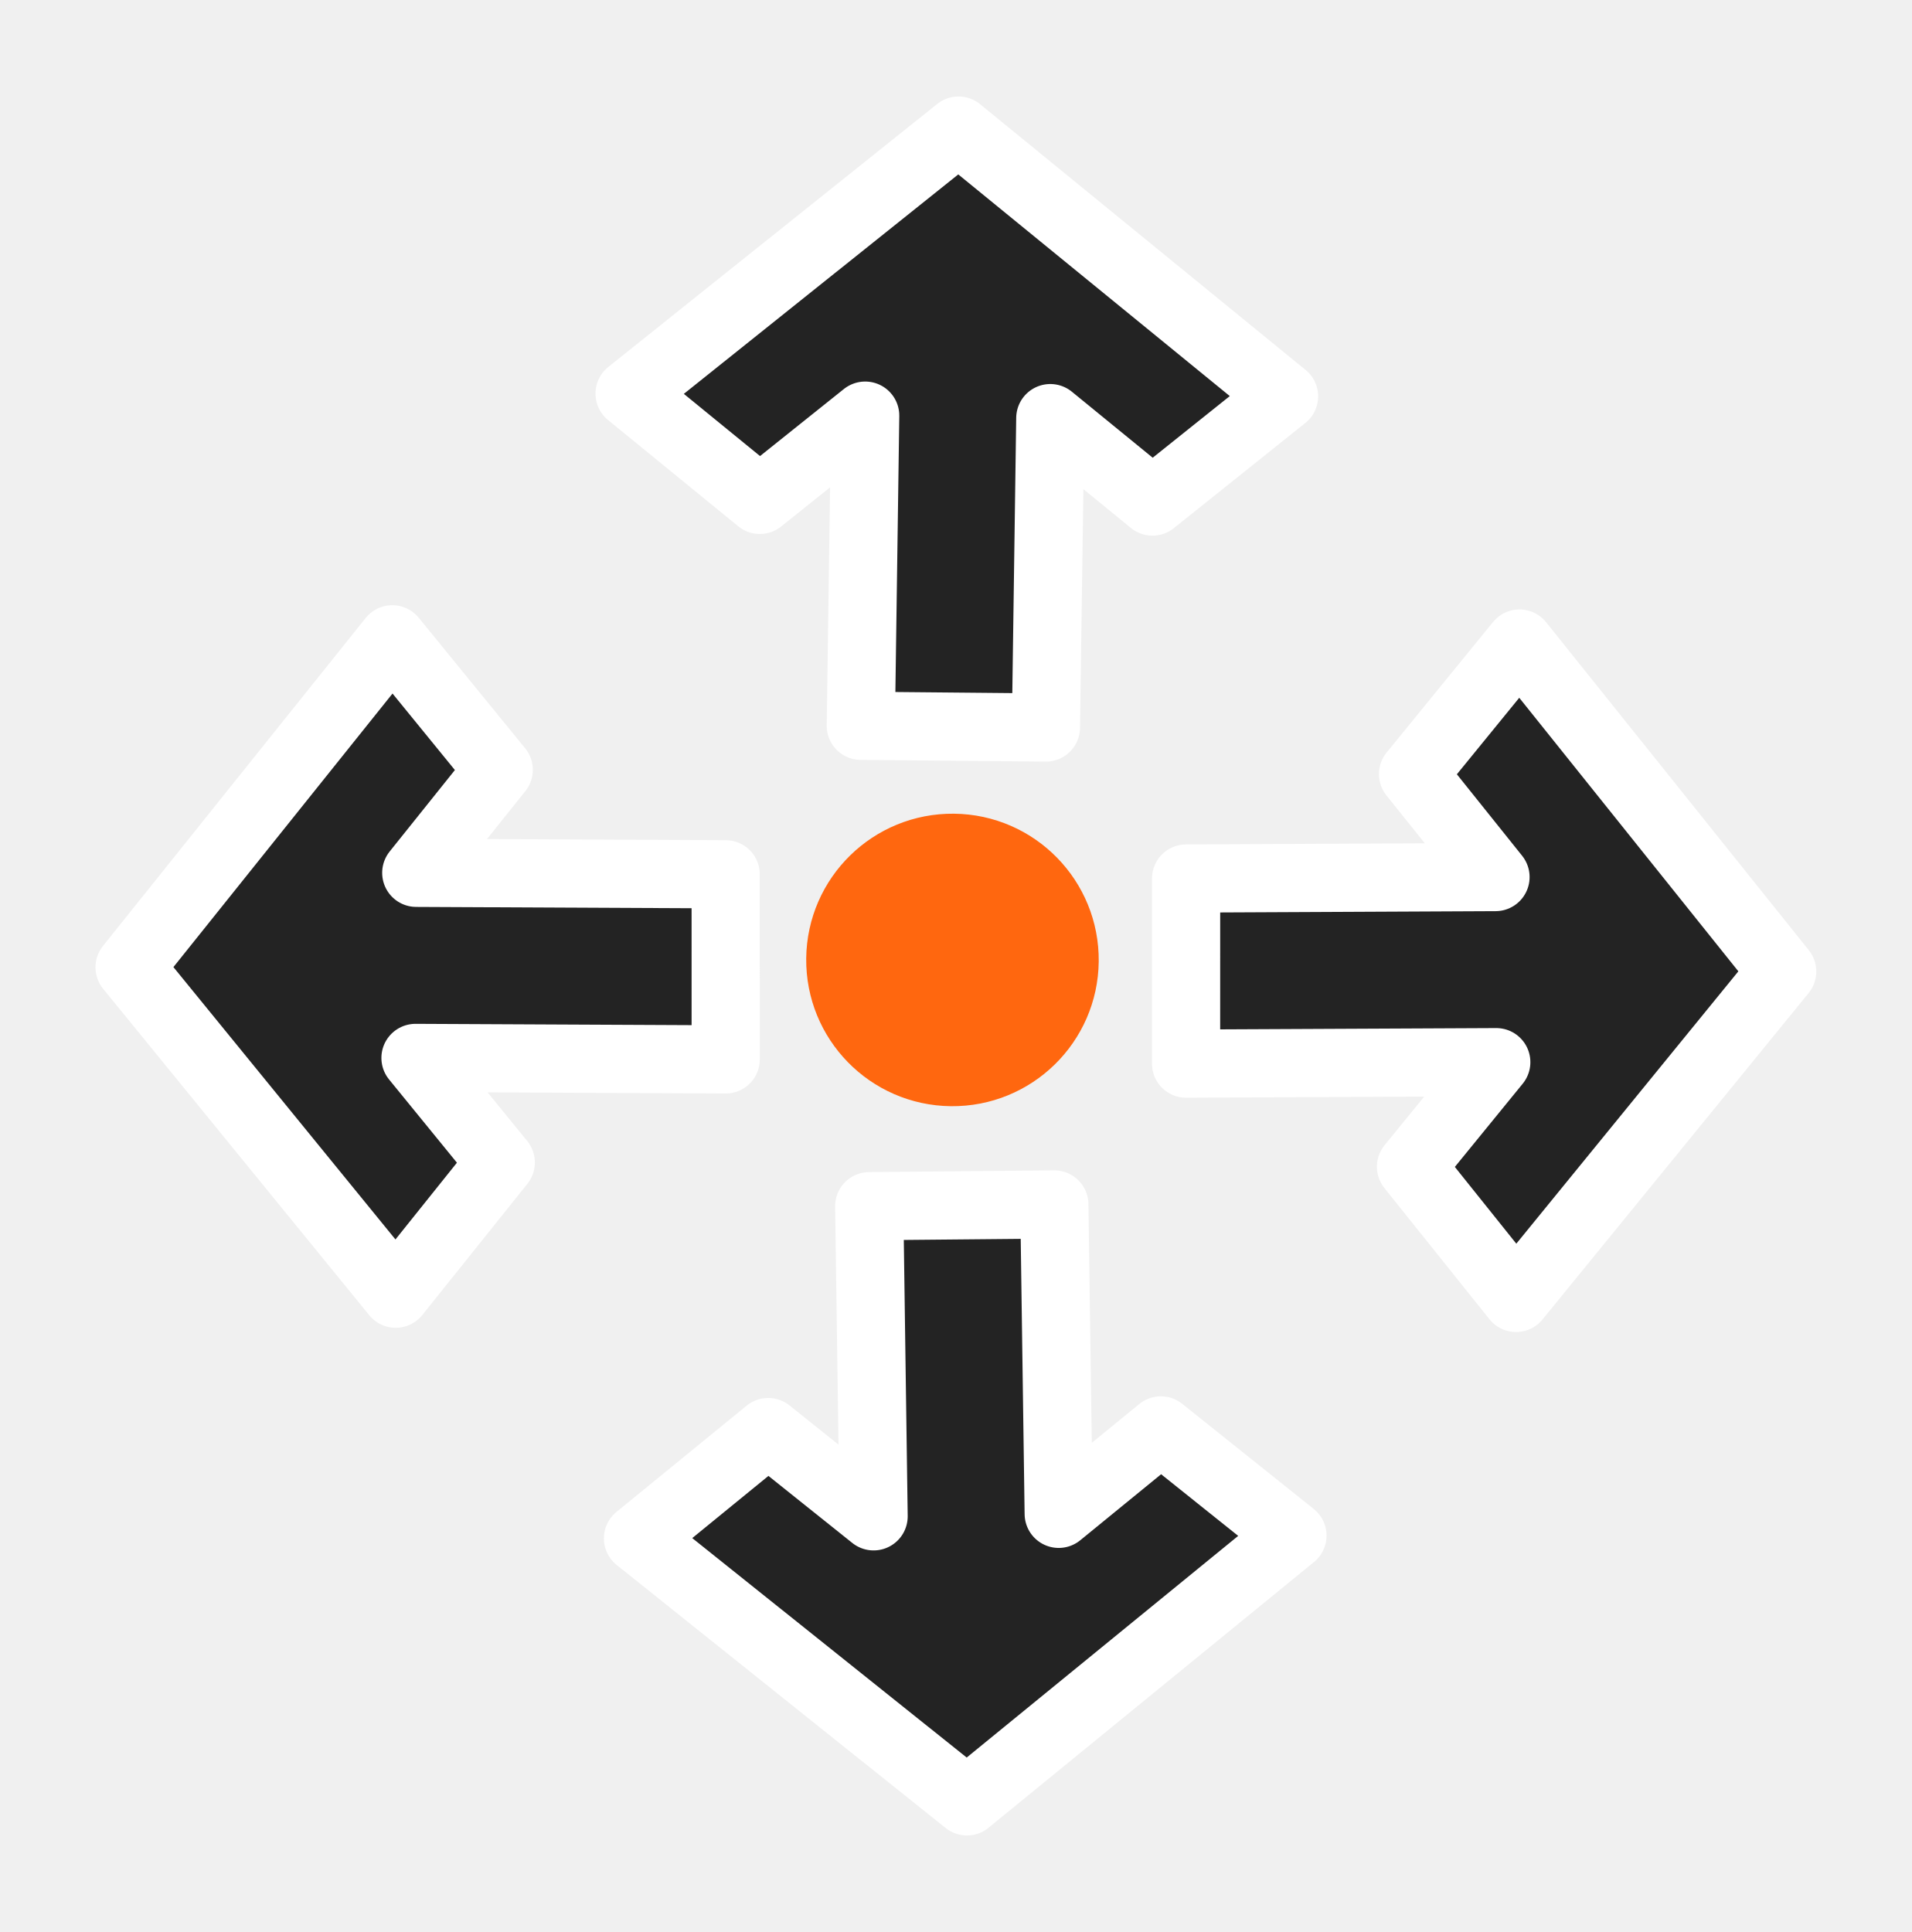
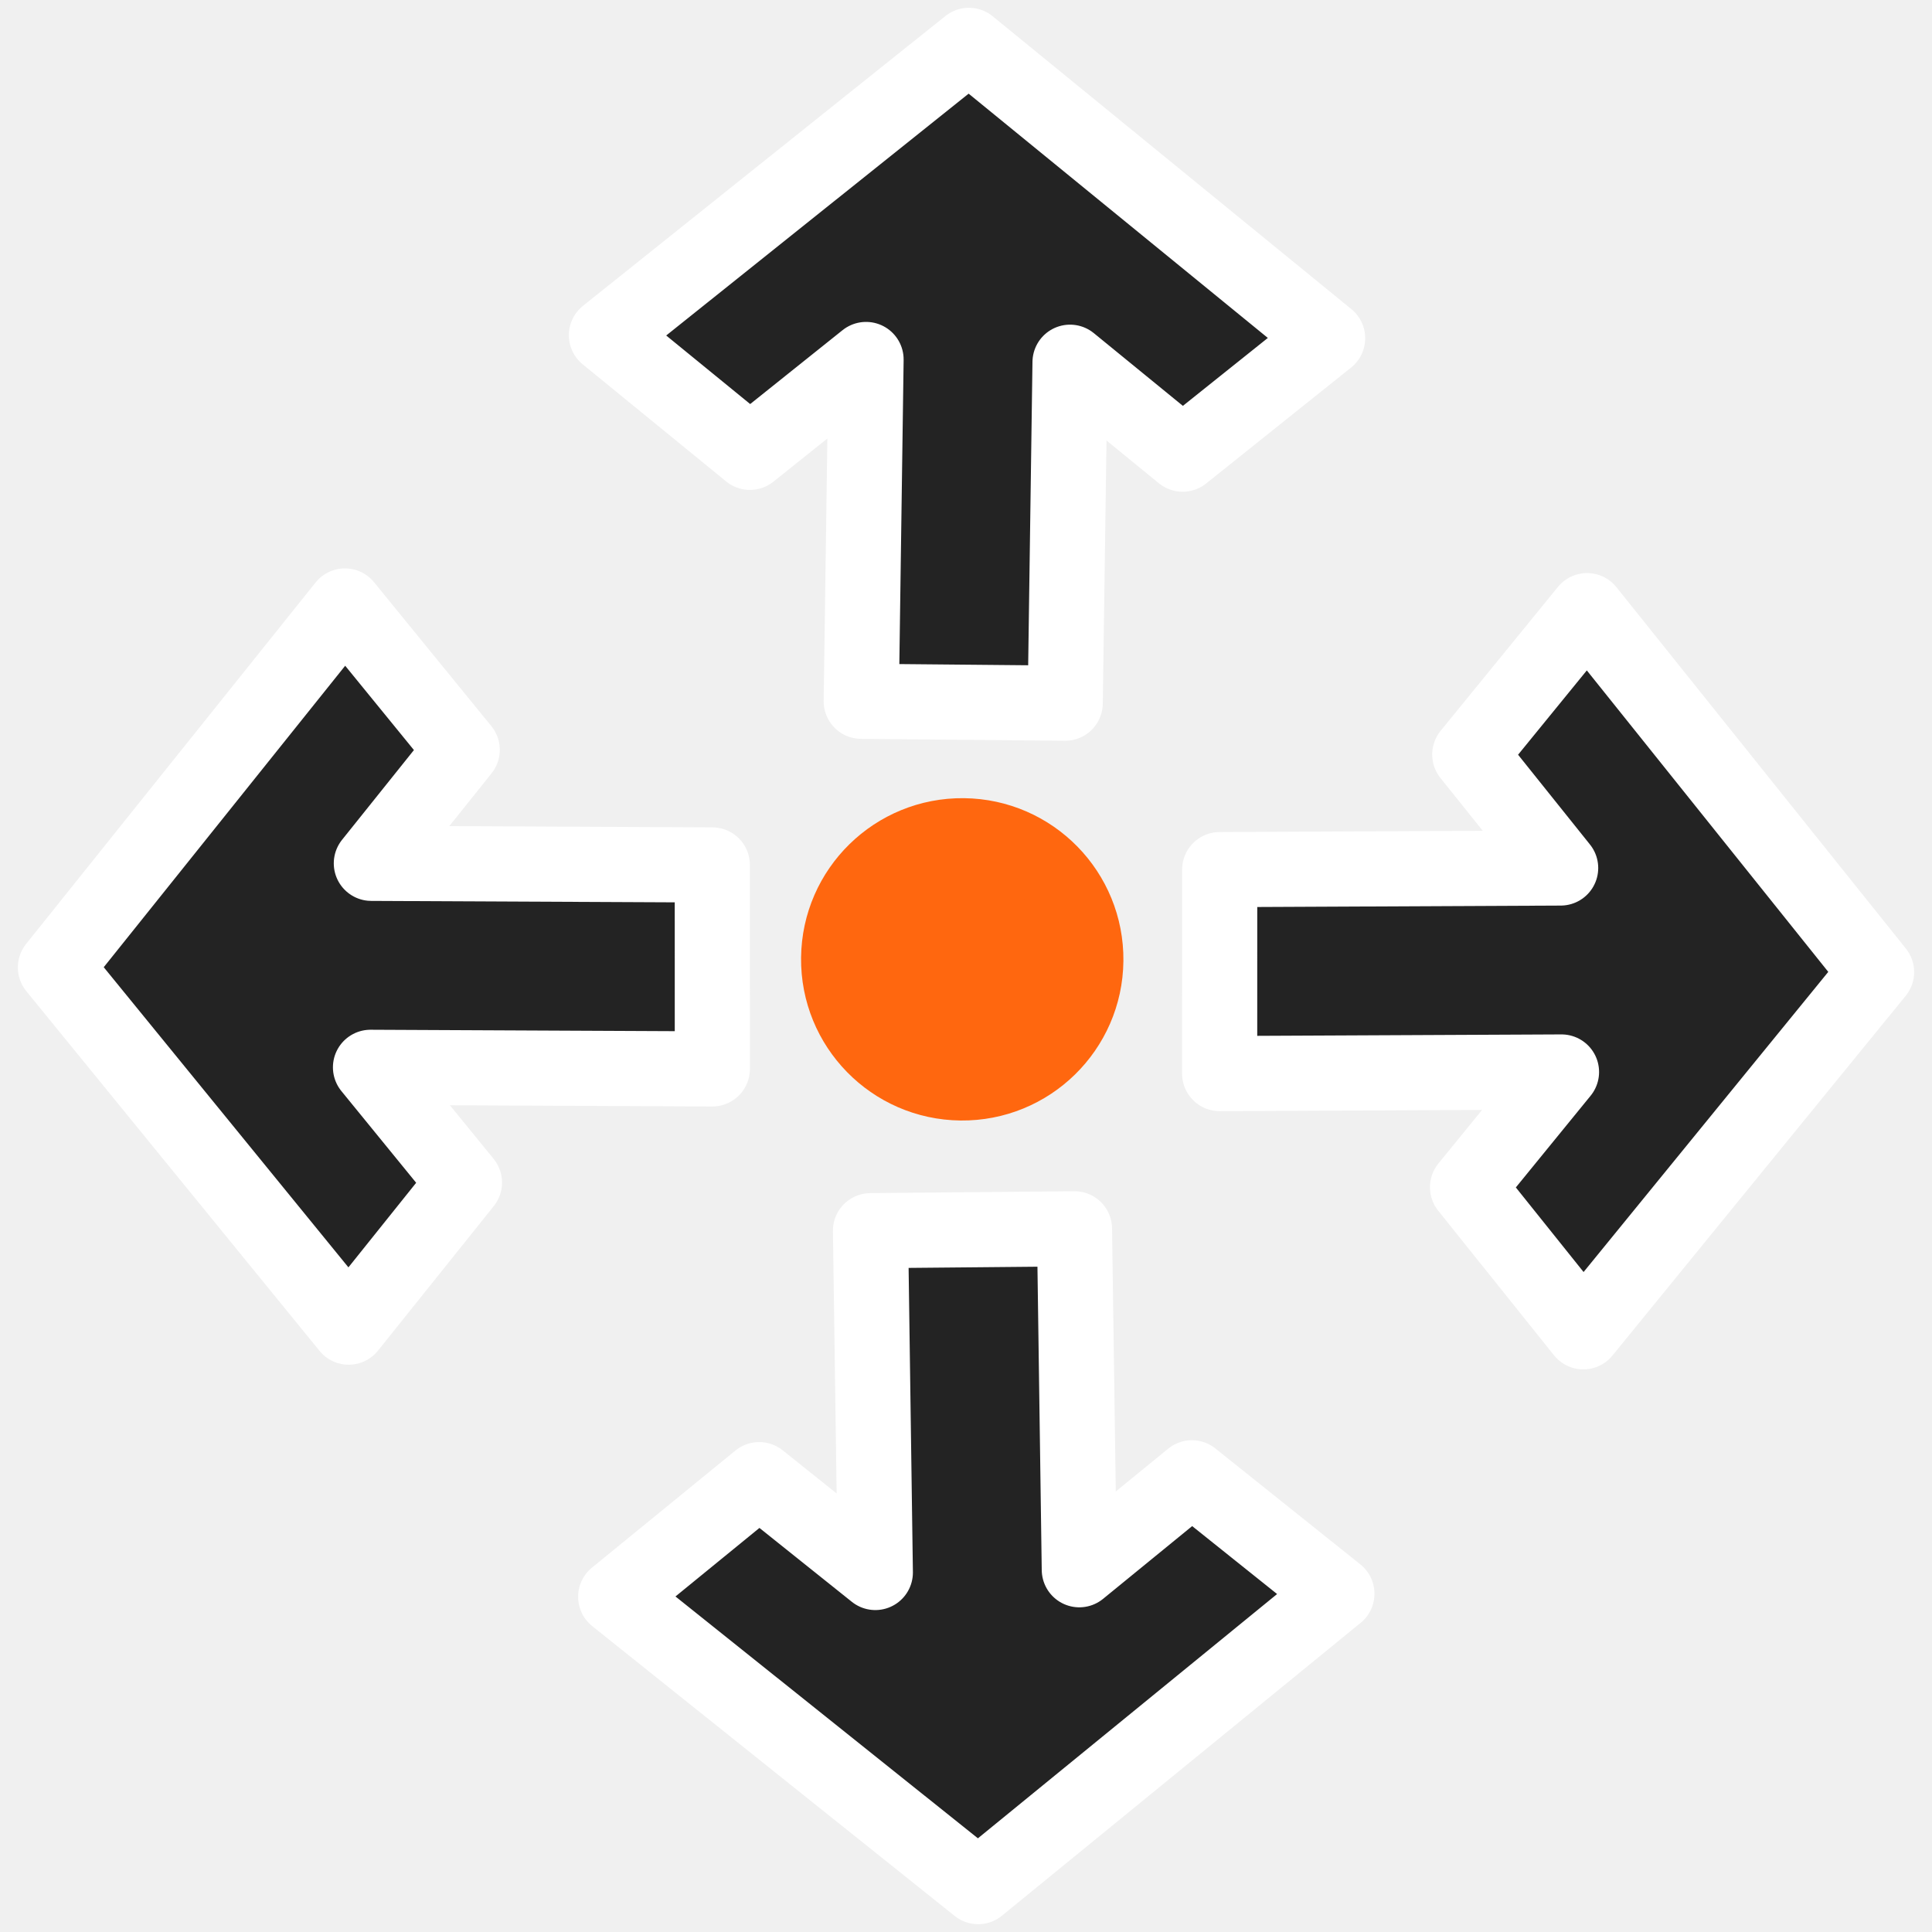
- <svg xmlns="http://www.w3.org/2000/svg" width="60.138" height="60.777" viewBox="0 0 60.138 60.777" id="svg4160" version="1.1">
+ <svg xmlns="http://www.w3.org/2000/svg" width="64" height="64" viewBox="0 0 64 64" id="svg4160" version="1.1">
  <defs id="defs4162" />
-   <g id="layer2" style="display:inline" transform="translate(-3.532845,2.263642)">
-     <g style="display:inline" transform="matrix(0.9001024,0,0,0.9001024,-1.17872,-11.99827)" id="g44">
+   <g id="layer2" style="display:inline" transform="translate(-3.532845,5.487126)">
+     <g style="display:inline" transform="matrix(1.044546,0,0,1.044546,-4.828922,-20.0487)" id="g44">
      <path id="path4868-4" d="m 38.234,55.218 c 0,4.549 0,8.259 0,15" style="fill:none;fill-rule:evenodd;stroke:#ffffff;stroke-width:3;stroke-linecap:round;stroke-linejoin:miter;stroke-miterlimit:4;stroke-dasharray:none;stroke-opacity:1" />
      <path id="path7561-4" d="m 50.402,64.484 -11.376,9.288 -11.495,-9.192 4.551,-3.715 3.683,2.945 -0.153,-10.84 6.469,-0.06 0.153,10.813 3.571,-2.916 4.598,3.677 z" style="fill:#232323;fill-opacity:1;fill-rule:evenodd;stroke:#ffffff;stroke-width:2.383;stroke-linecap:butt;stroke-linejoin:round;stroke-miterlimit:4;stroke-dasharray:none;stroke-opacity:1" />
      <circle transform="rotate(-89.38248)" r="3.932" cy="38.997" cx="-43.947" id="path8128" style="fill:#ff670f;fill-opacity:1;fill-rule:nonzero;stroke:#ff670f;stroke-width:2.359;stroke-linecap:round;stroke-linejoin:round;stroke-miterlimit:4;stroke-dasharray:none;stroke-opacity:1" />
      <path id="path7561-4-4" d="m 50.108,24.667 -11.376,-9.288 -11.495,9.192 4.551,3.715 3.683,-2.945 -0.153,10.84 6.469,0.06 0.153,-10.813 3.571,2.916 4.598,-3.677 z" style="fill:#232323;fill-opacity:1;fill-rule:evenodd;stroke:#ffffff;stroke-width:2.383;stroke-linecap:butt;stroke-linejoin:round;stroke-miterlimit:4;stroke-dasharray:none;stroke-opacity:1" />
      <path id="path7561-4-8" d="m 58.337,33.306 9.181,11.463 -9.3,11.408 -3.672,-4.585 2.98,-3.655 -10.841,0.051 0.001,-6.469 10.813,-0.051 -2.882,-3.599 3.72,-4.563 z" style="fill:#232323;fill-opacity:1;fill-rule:evenodd;stroke:#ffffff;stroke-width:2.383;stroke-linecap:butt;stroke-linejoin:round;stroke-miterlimit:4;stroke-dasharray:none;stroke-opacity:1" />
      <path id="path7561-4-8-0" d="m 18.944,33.158 -9.181,11.463 9.3,11.408 3.672,-4.585 -2.98,-3.655 10.841,0.051 -0.001,-6.469 -10.813,-0.051 2.882,-3.599 -3.72,-4.563 z" style="fill:#232323;fill-opacity:1;fill-rule:evenodd;stroke:#ffffff;stroke-width:2.383;stroke-linecap:butt;stroke-linejoin:round;stroke-miterlimit:4;stroke-dasharray:none;stroke-opacity:1" />
    </g>
  </g>
</svg>
